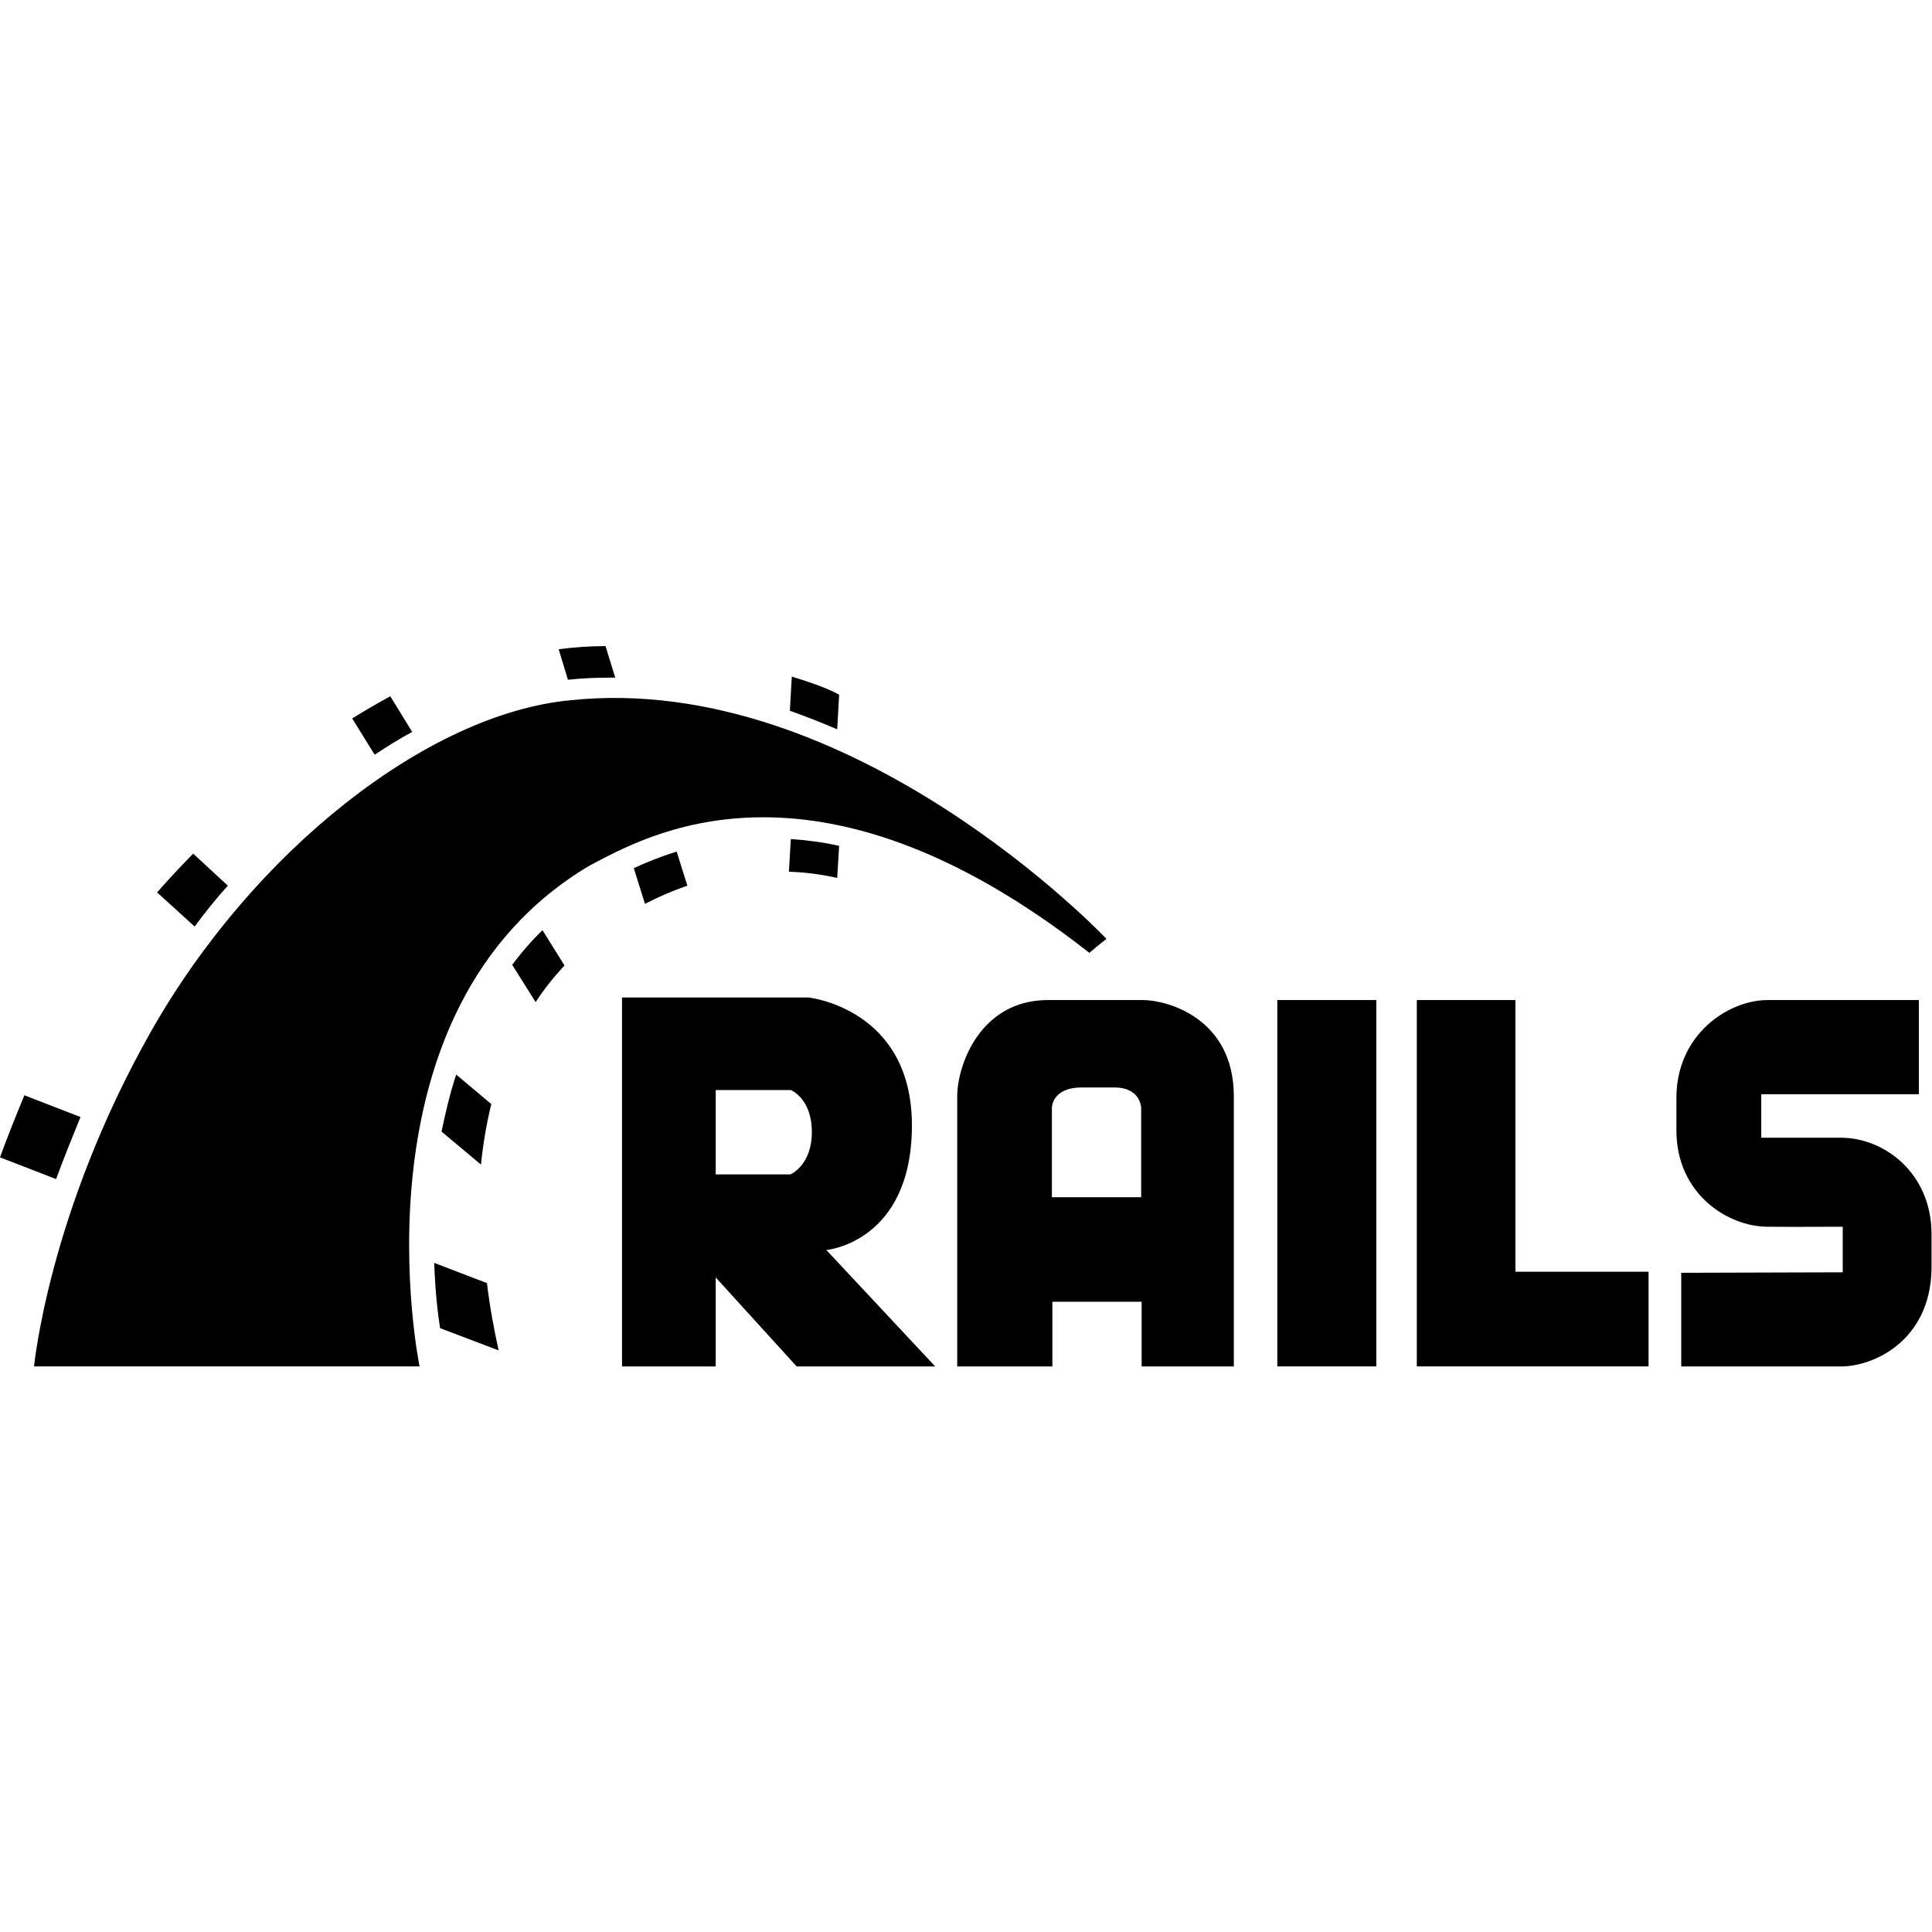
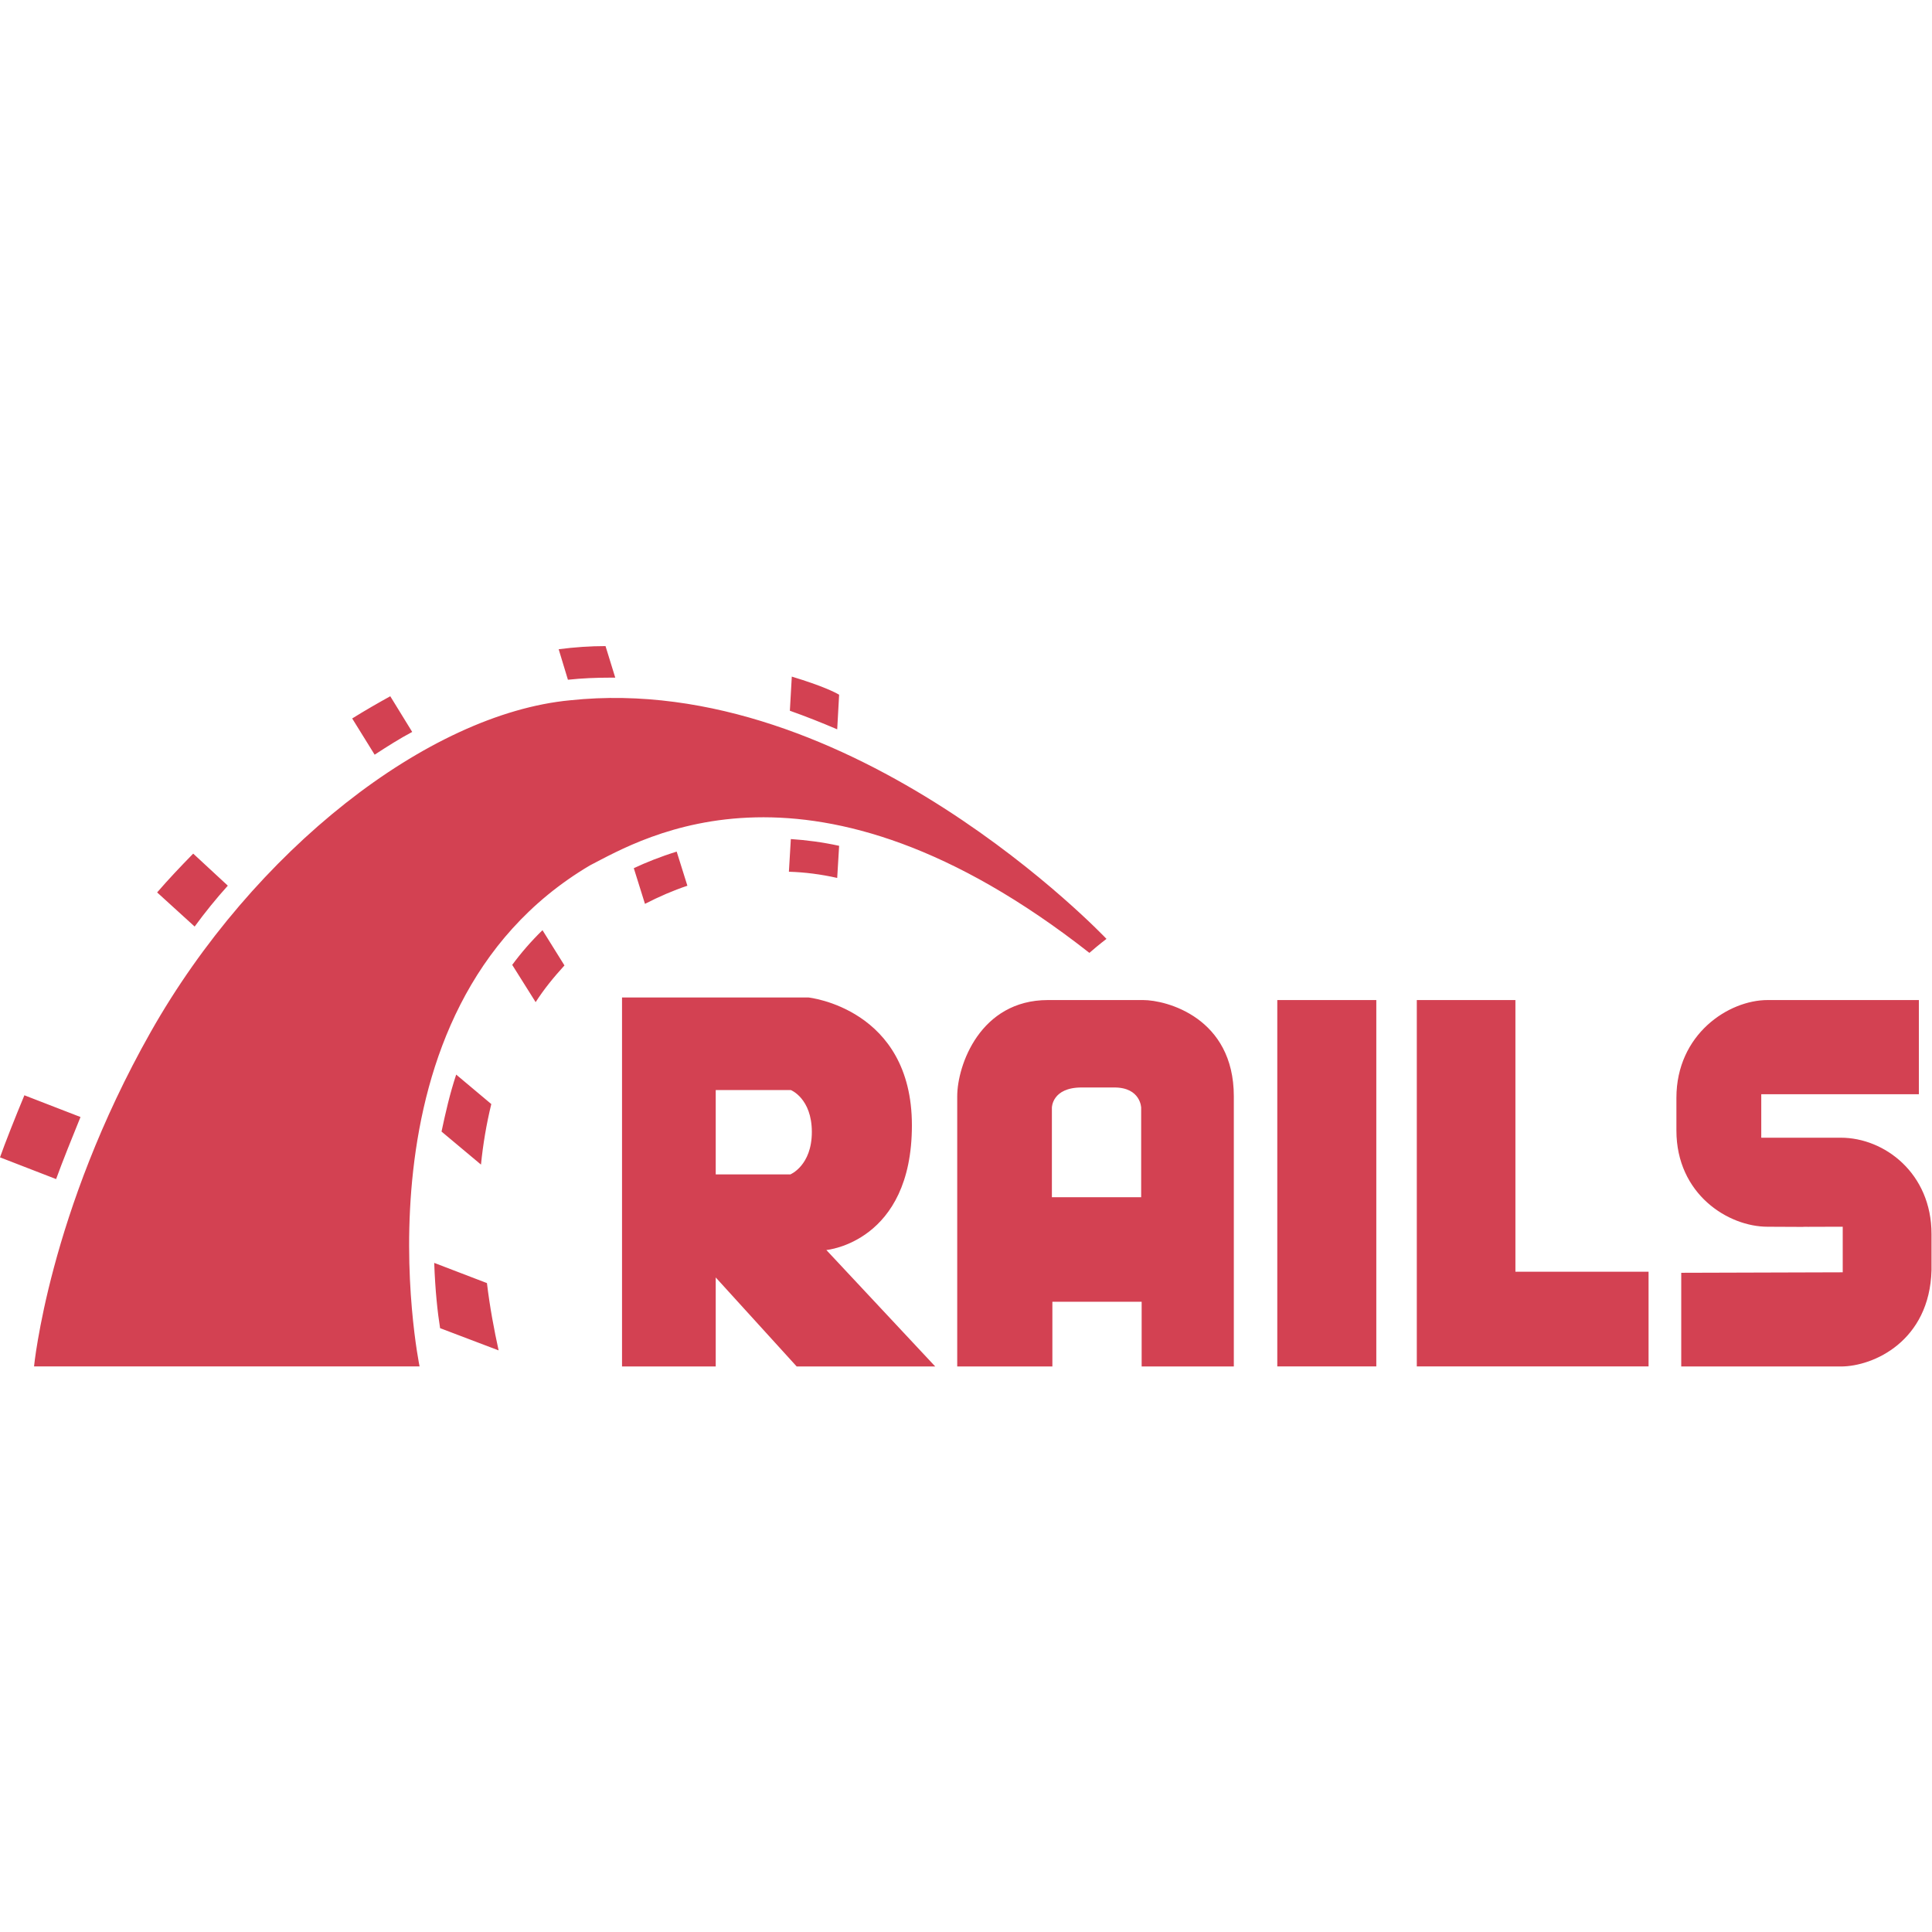
- <svg xmlns="http://www.w3.org/2000/svg" fill="#000000" width="800px" height="800px" viewBox="0 0 24 24" role="img">
+ <svg xmlns="http://www.w3.org/2000/svg" fill="#D34152" width="800px" height="800px" viewBox="0 0 24 24" role="img">
  <path d="M20.885 15.811v1.164h1.982c.406 0 1.103-.315 1.127-1.196v-.45c0-.752-.582-1.196-1.127-1.196h-.988v-.54h1.958v-1.17h-1.879c-.485 0-1.133.424-1.133 1.215v.405c0 .791.642 1.196 1.133 1.196 1.364.006-.327 0 .933 0v.566l-2.006.006zm-10.618-.283s1.061-.096 1.061-1.549c0-1.453-1.285-1.588-1.285-1.588H7.727v4.584H8.891v-1.106l1.006 1.106h1.721l-1.352-1.446zm-.448-.939H8.891v-1.048h.933s.261.103.261.521c0 .418-.267.527-.267.527zM14.2 12.423h-1.182c-.842 0-1.127.81-1.127 1.196v3.356h1.182v-.804h1.109v.804h1.145V13.619c0-.977-.836-1.196-1.127-1.196zm-.018 2.449h-1.115V13.76s0-.251.37-.251h.406c.327 0 .333.251.333.251v1.112h.006zm1.685-2.449h1.23v4.551h-1.23v-4.551zm2.958 3.375v-3.375H17.6v4.551h2.879v-1.176h-1.655zM.424 16.974h4.788S4.297 12.545 7.327 10.751c.661-.341 2.764-1.614 6.206 1.086.109-.096.212-.174.212-.174s-3.152-3.336-6.661-2.964c-1.764.167-3.933 1.871-5.206 4.121-1.273 2.25-1.455 4.153-1.455 4.153zM.424 16.974h4.788S4.297 12.545 7.327 10.751c.661-.341 2.764-1.614 6.206 1.086.109-.096.212-.174.212-.174s-3.152-3.336-6.661-2.964c-1.764.167-3.933 1.871-5.206 4.121-1.273 2.25-1.455 4.153-1.455 4.153zM.424 16.974h4.788S4.297 12.545 7.327 10.751c.661-.341 2.764-1.614 6.206 1.086.109-.096.212-.174.212-.174s-3.152-3.336-6.661-2.964c-1.77.167-3.939 1.871-5.212 4.121C.6 15.071.424 16.974.424 16.974zM10.4 9.061L10.424 8.63c-.055-.032-.206-.109-.588-.225l-.024.424c.2.071.394.148.588.231zM9.824 10.424l-.024.405c.2.006.4.032.6.077l.024-.399c-.206-.045-.406-.071-.6-.084zm-2.242-2.006h.061l-.121-.392c-.188 0-.382.013-.582.039l.115.379c.176-.019.352-.026.527-.026zm.291 2.366l.139.444c.176-.09.352-.167.527-.225l-.133-.424c-.206.064-.382.135-.533.206zM5.121 9.093l-.273-.444c-.152.084-.309.174-.473.276l.279.45c.158-.103.309-.199.467-.283zm1.242 2.893l.291.463c.103-.161.224-.309.358-.456L6.739 11.555c-.139.135-.267.283-.376.431zm-.879 2.07l.491.411C6 14.216 6.042 13.966 6.103 13.715l-.436-.366c-.079.238-.133.476-.182.707zM2.83 11.002L2.4 10.604c-.158.161-.309.321-.448.482L2.418 11.51c.127-.174.267-.347.412-.508zM1 13.876l-.697-.27c-.115.276-.242.598-.303.771l.697.27C.776 14.429.903 14.114 1 13.876zm4.394 1.813c.012.341.042.617.073.81L6.194 16.775c-.055-.251-.109-.534-.145-.836l-.655-.251z" />
</svg>
